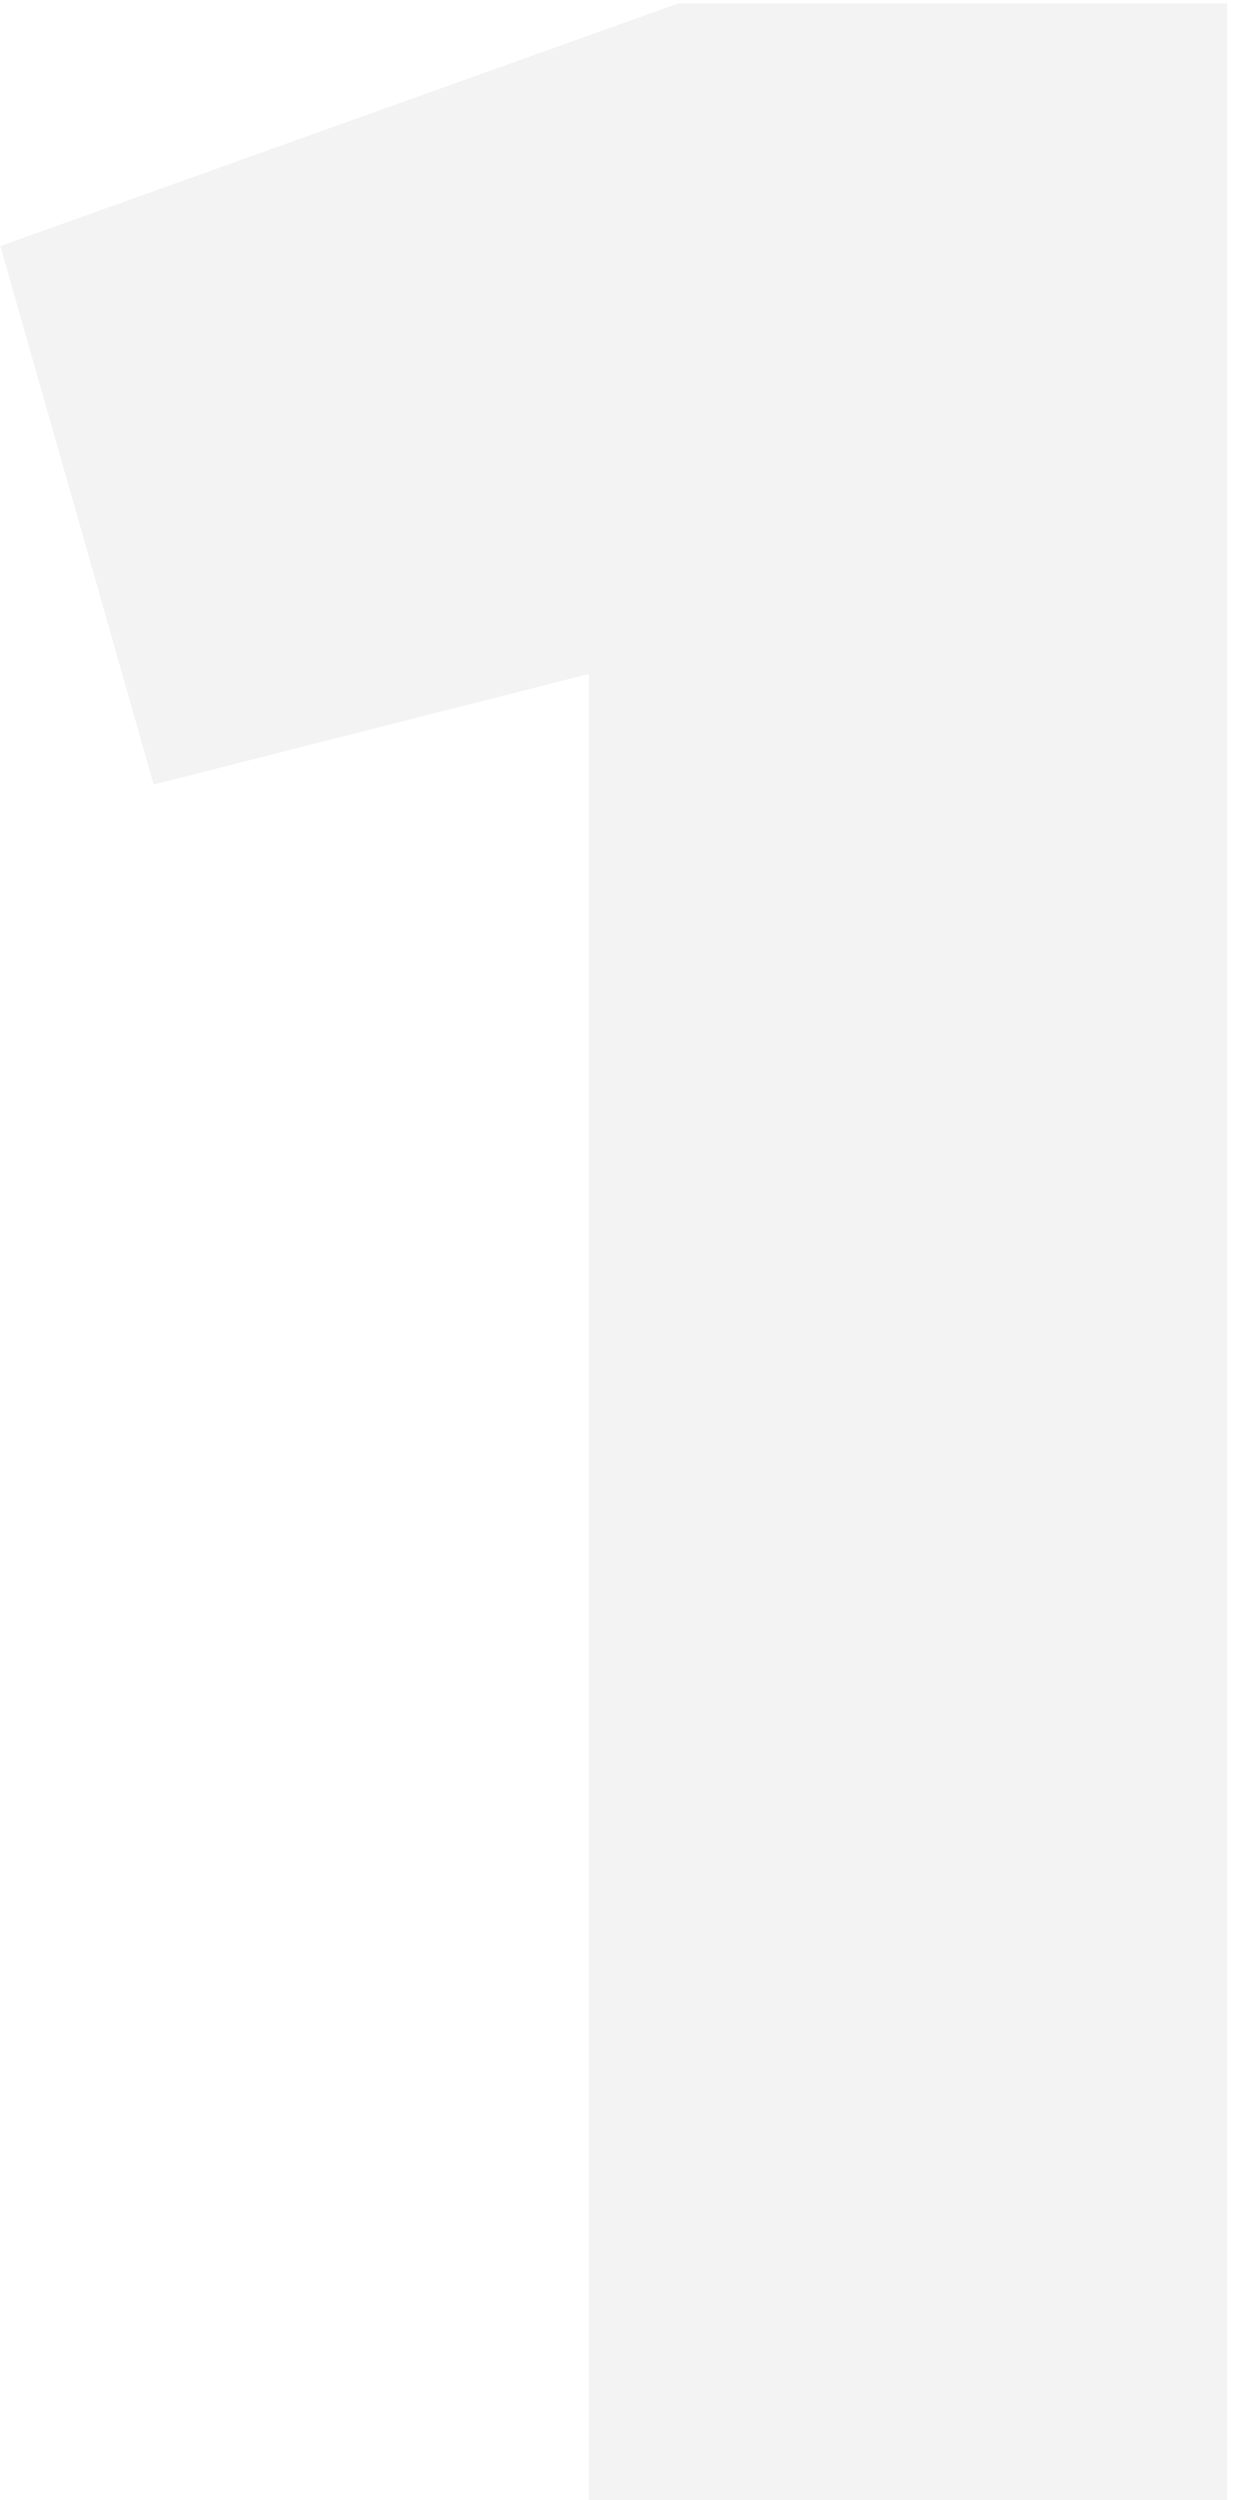
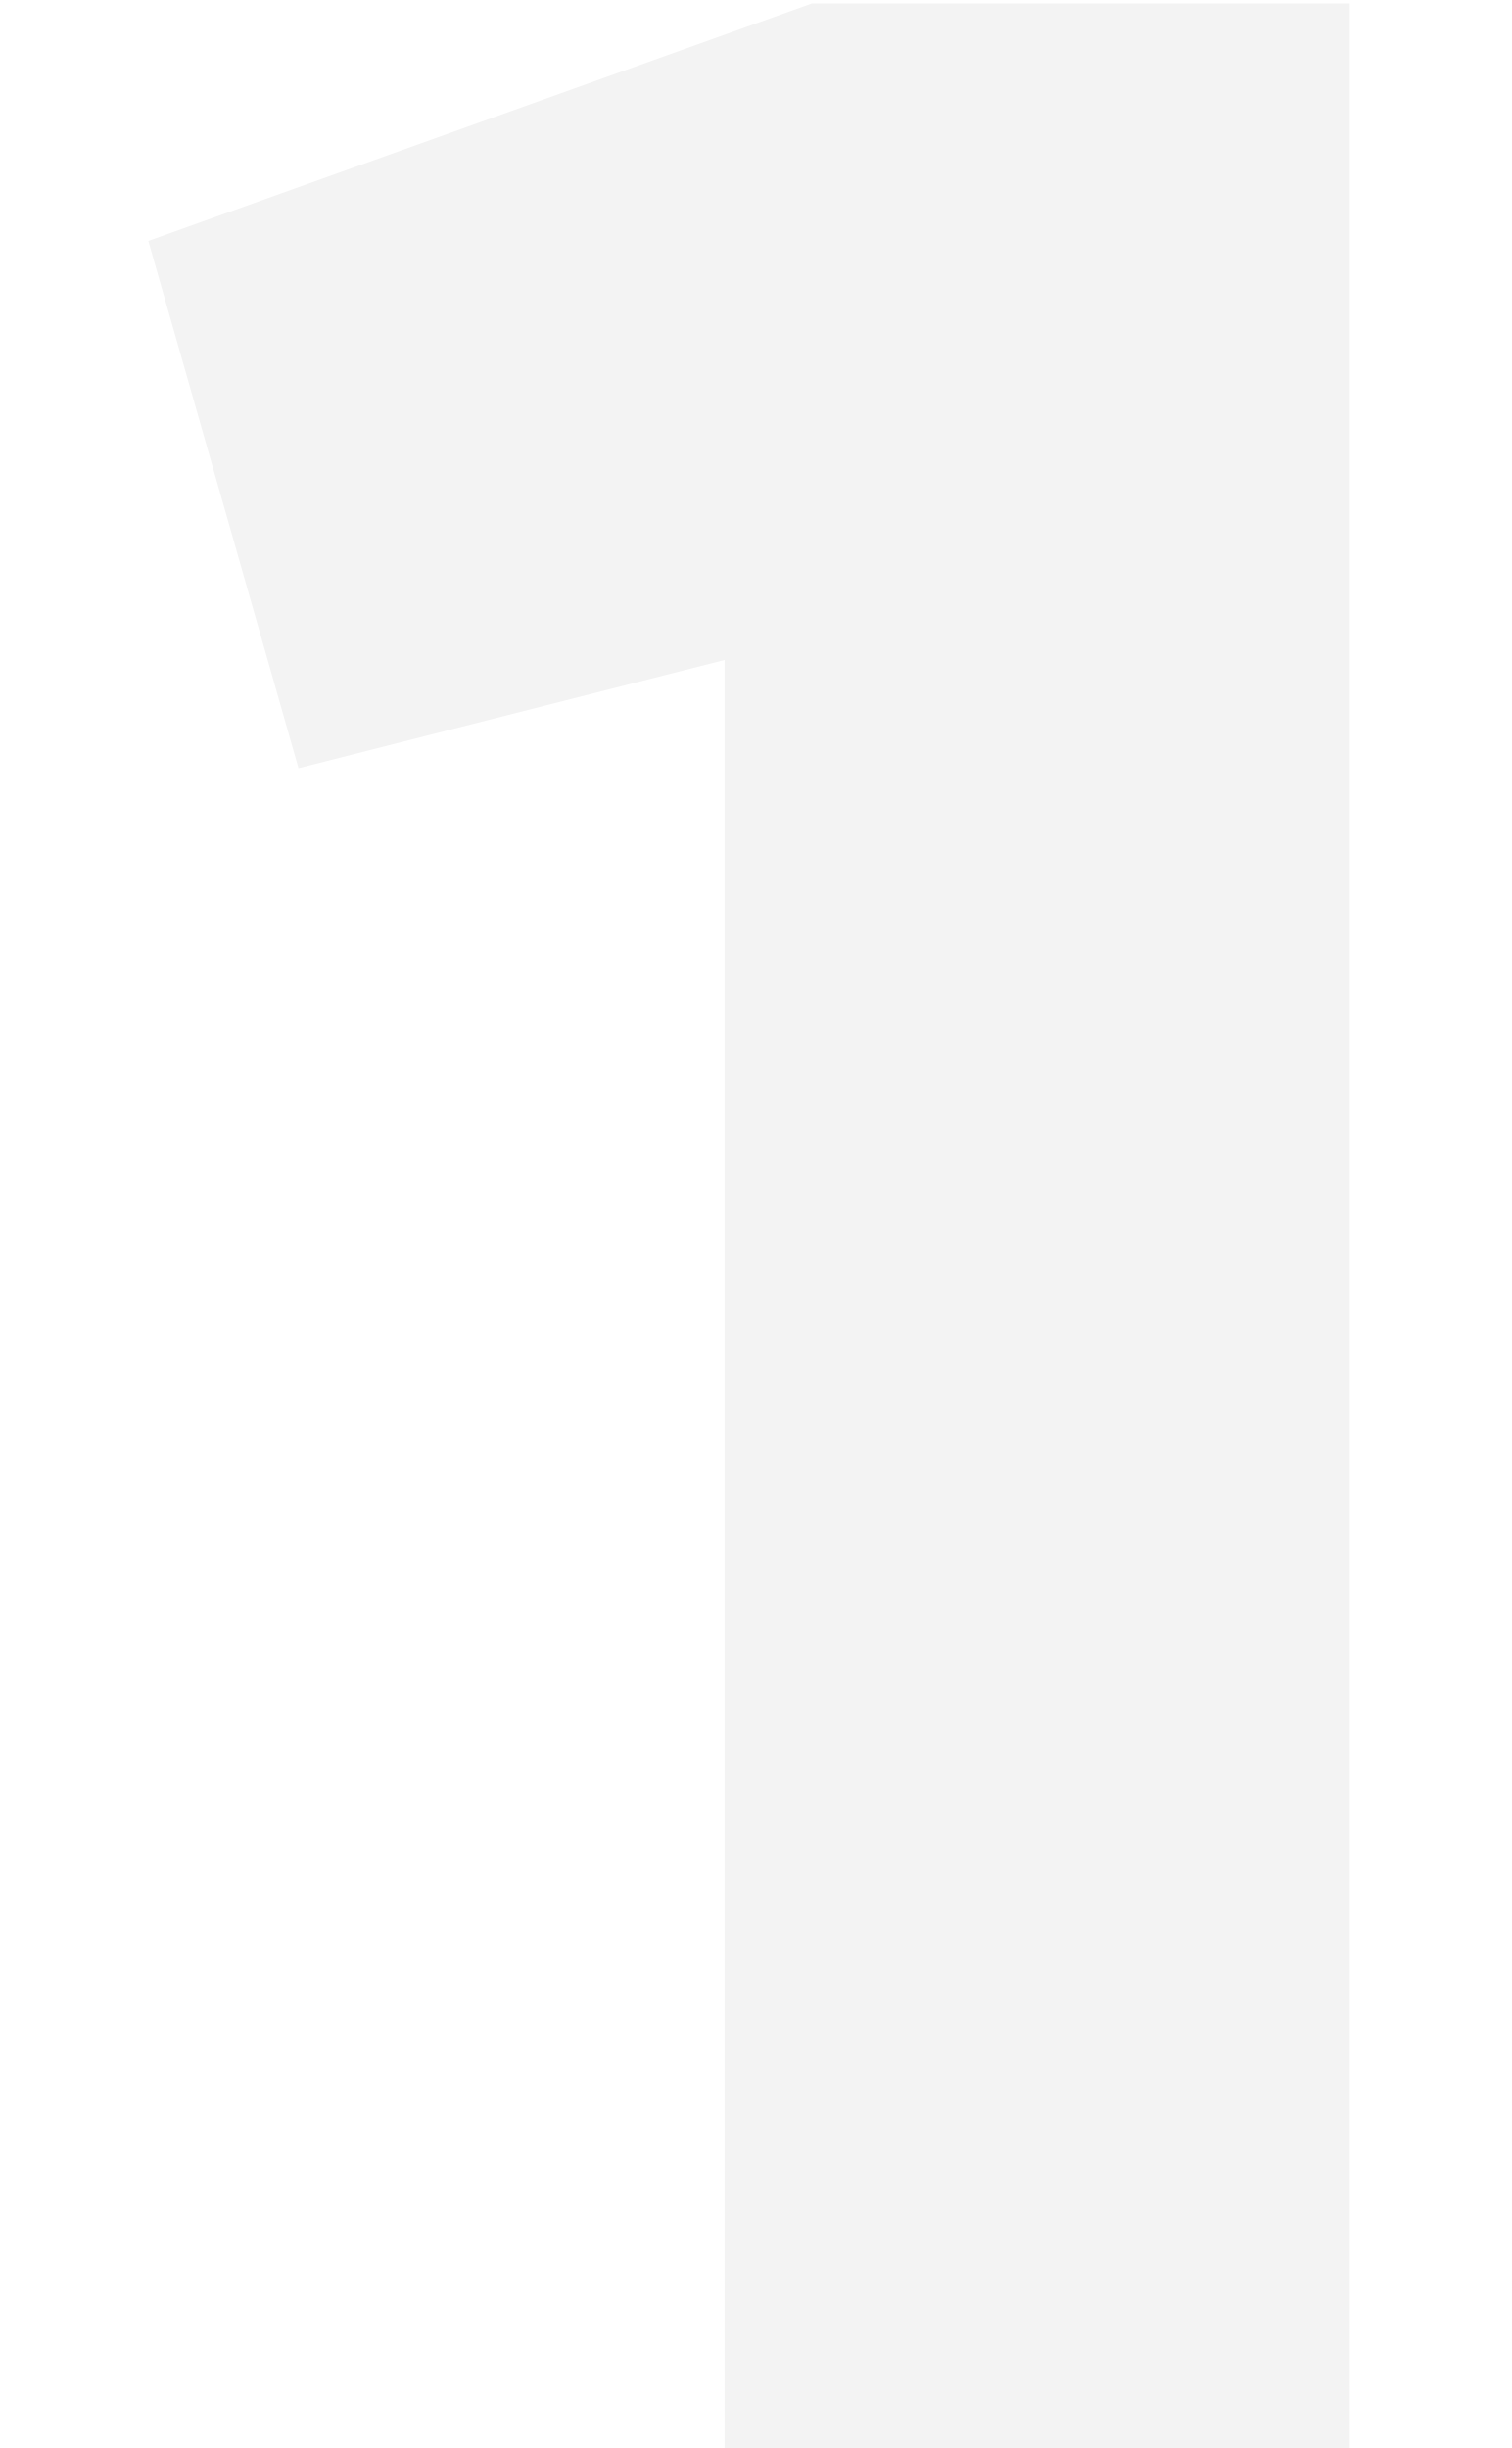
- <svg xmlns="http://www.w3.org/2000/svg" width="71" height="143" viewBox="0 0 71 143" fill="none">
+ <svg xmlns="http://www.w3.org/2000/svg" width="71" height="115" viewBox="0 0 71 143" fill="none">
  <path opacity="0.05" d="M0.02 14.072L38.78 0.2H70.196V143H33.68V38.552L8.792 44.876L0.02 14.072Z" fill="black" />
</svg>
